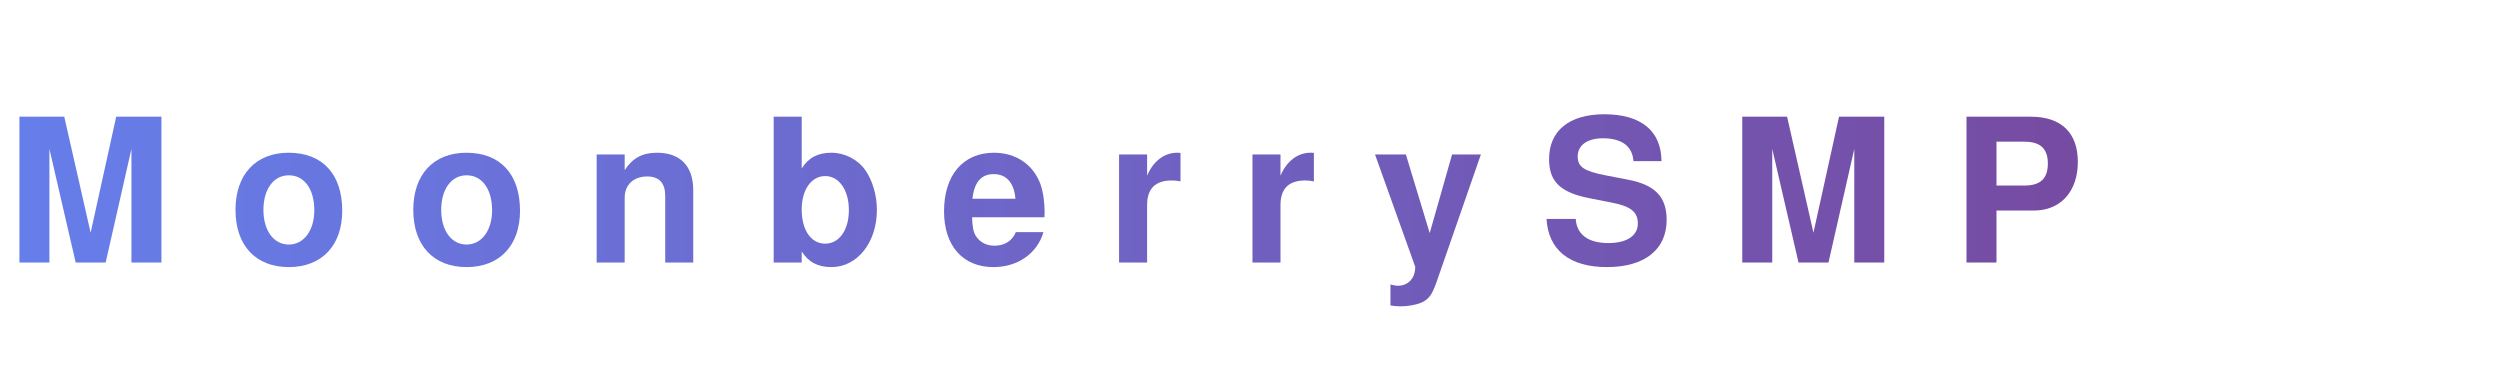
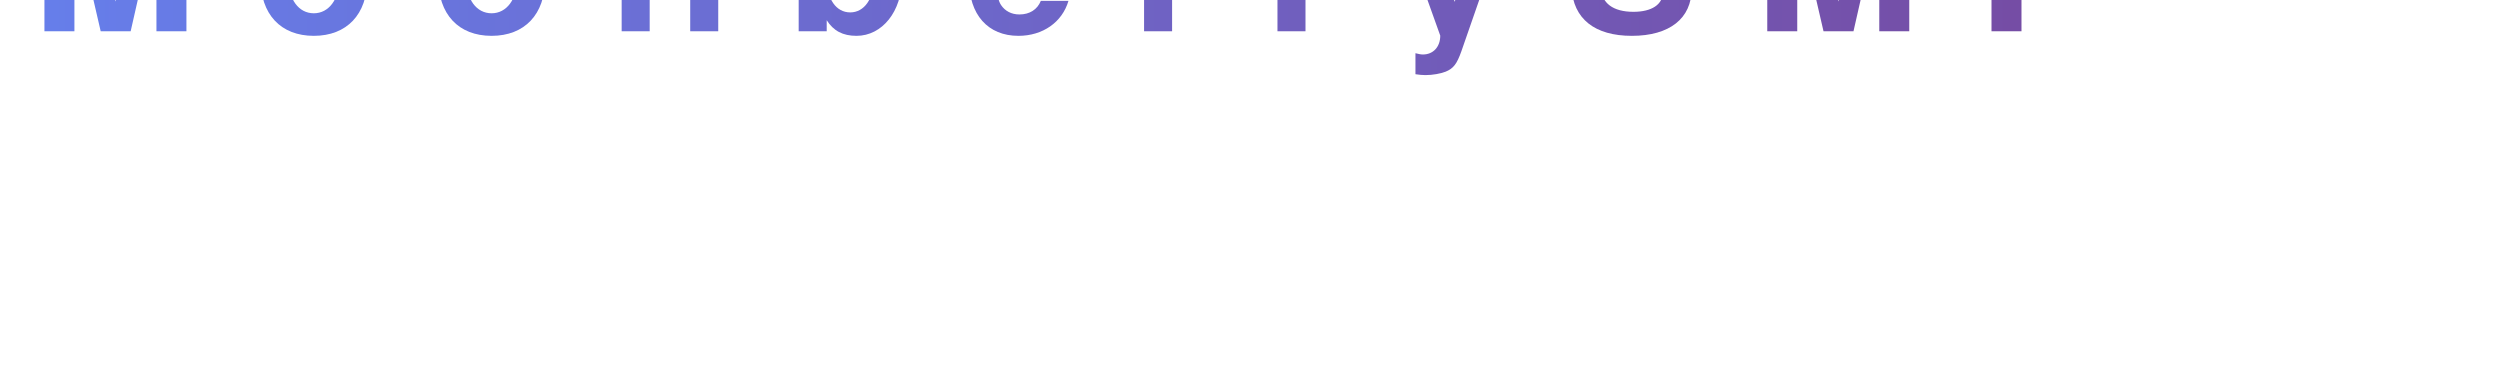
<svg xmlns="http://www.w3.org/2000/svg" width="400" height="60" viewBox="0 0 400 60">
  <defs>
    <linearGradient id="textGradient" x1="0%" y1="0%" x2="100%" y2="0%">
      <stop offset="0%" stop-color="#667eea" />
      <stop offset="100%" stop-color="#764ba2" />
    </linearGradient>
    <style>
      .gradient-text {
        font-family: -apple-system, BlinkMacSystemFont, "Segoe UI", Helvetica, Arial, sans-serif;
        font-size: 32px;
        fill: url(#textGradient);
        font-weight: 700;
        text-rendering: optimizeLegibility;
      }
    </style>
  </defs>
  <rect width="400" height="60" fill="transparent" />
-   <text x="1" y="42" class="gradient-text">
+   <text x="5" y="5" class="gradient-text">
    <tspan opacity="0">M<animate attributeName="opacity" to="1" begin="0.0s" dur="0.2s" fill="freeze" />
    </tspan>
    <tspan opacity="0">o<animate attributeName="opacity" to="1" begin="0.1s" dur="0.2s" fill="freeze" />
    </tspan>
    <tspan opacity="0">o<animate attributeName="opacity" to="1" begin="0.2s" dur="0.2s" fill="freeze" />
    </tspan>
    <tspan opacity="0">n<animate attributeName="opacity" to="1" begin="0.3s" dur="0.2s" fill="freeze" />
    </tspan>
    <tspan opacity="0">b<animate attributeName="opacity" to="1" begin="0.4s" dur="0.2s" fill="freeze" />
    </tspan>
    <tspan opacity="0">e<animate attributeName="opacity" to="1" begin="0.5s" dur="0.2s" fill="freeze" />
    </tspan>
    <tspan opacity="0">r<animate attributeName="opacity" to="1" begin="0.6s" dur="0.2s" fill="freeze" />
    </tspan>
    <tspan opacity="0">r<animate attributeName="opacity" to="1" begin="0.7s" dur="0.2s" fill="freeze" />
    </tspan>
    <tspan opacity="0">y<animate attributeName="opacity" to="1" begin="0.8s" dur="0.2s" fill="freeze" />
    </tspan>
    <tspan opacity="0">S<animate attributeName="opacity" to="1" begin="0.9s" dur="0.2s" fill="freeze" />
    </tspan>
    <tspan opacity="0">M<animate attributeName="opacity" to="1" begin="1.0s" dur="0.2s" fill="freeze" />
    </tspan>
    <tspan opacity="0">P<animate attributeName="opacity" to="1" begin="1.1s" dur="0.2s" fill="freeze" />
    </tspan>
  </text>
</svg>
